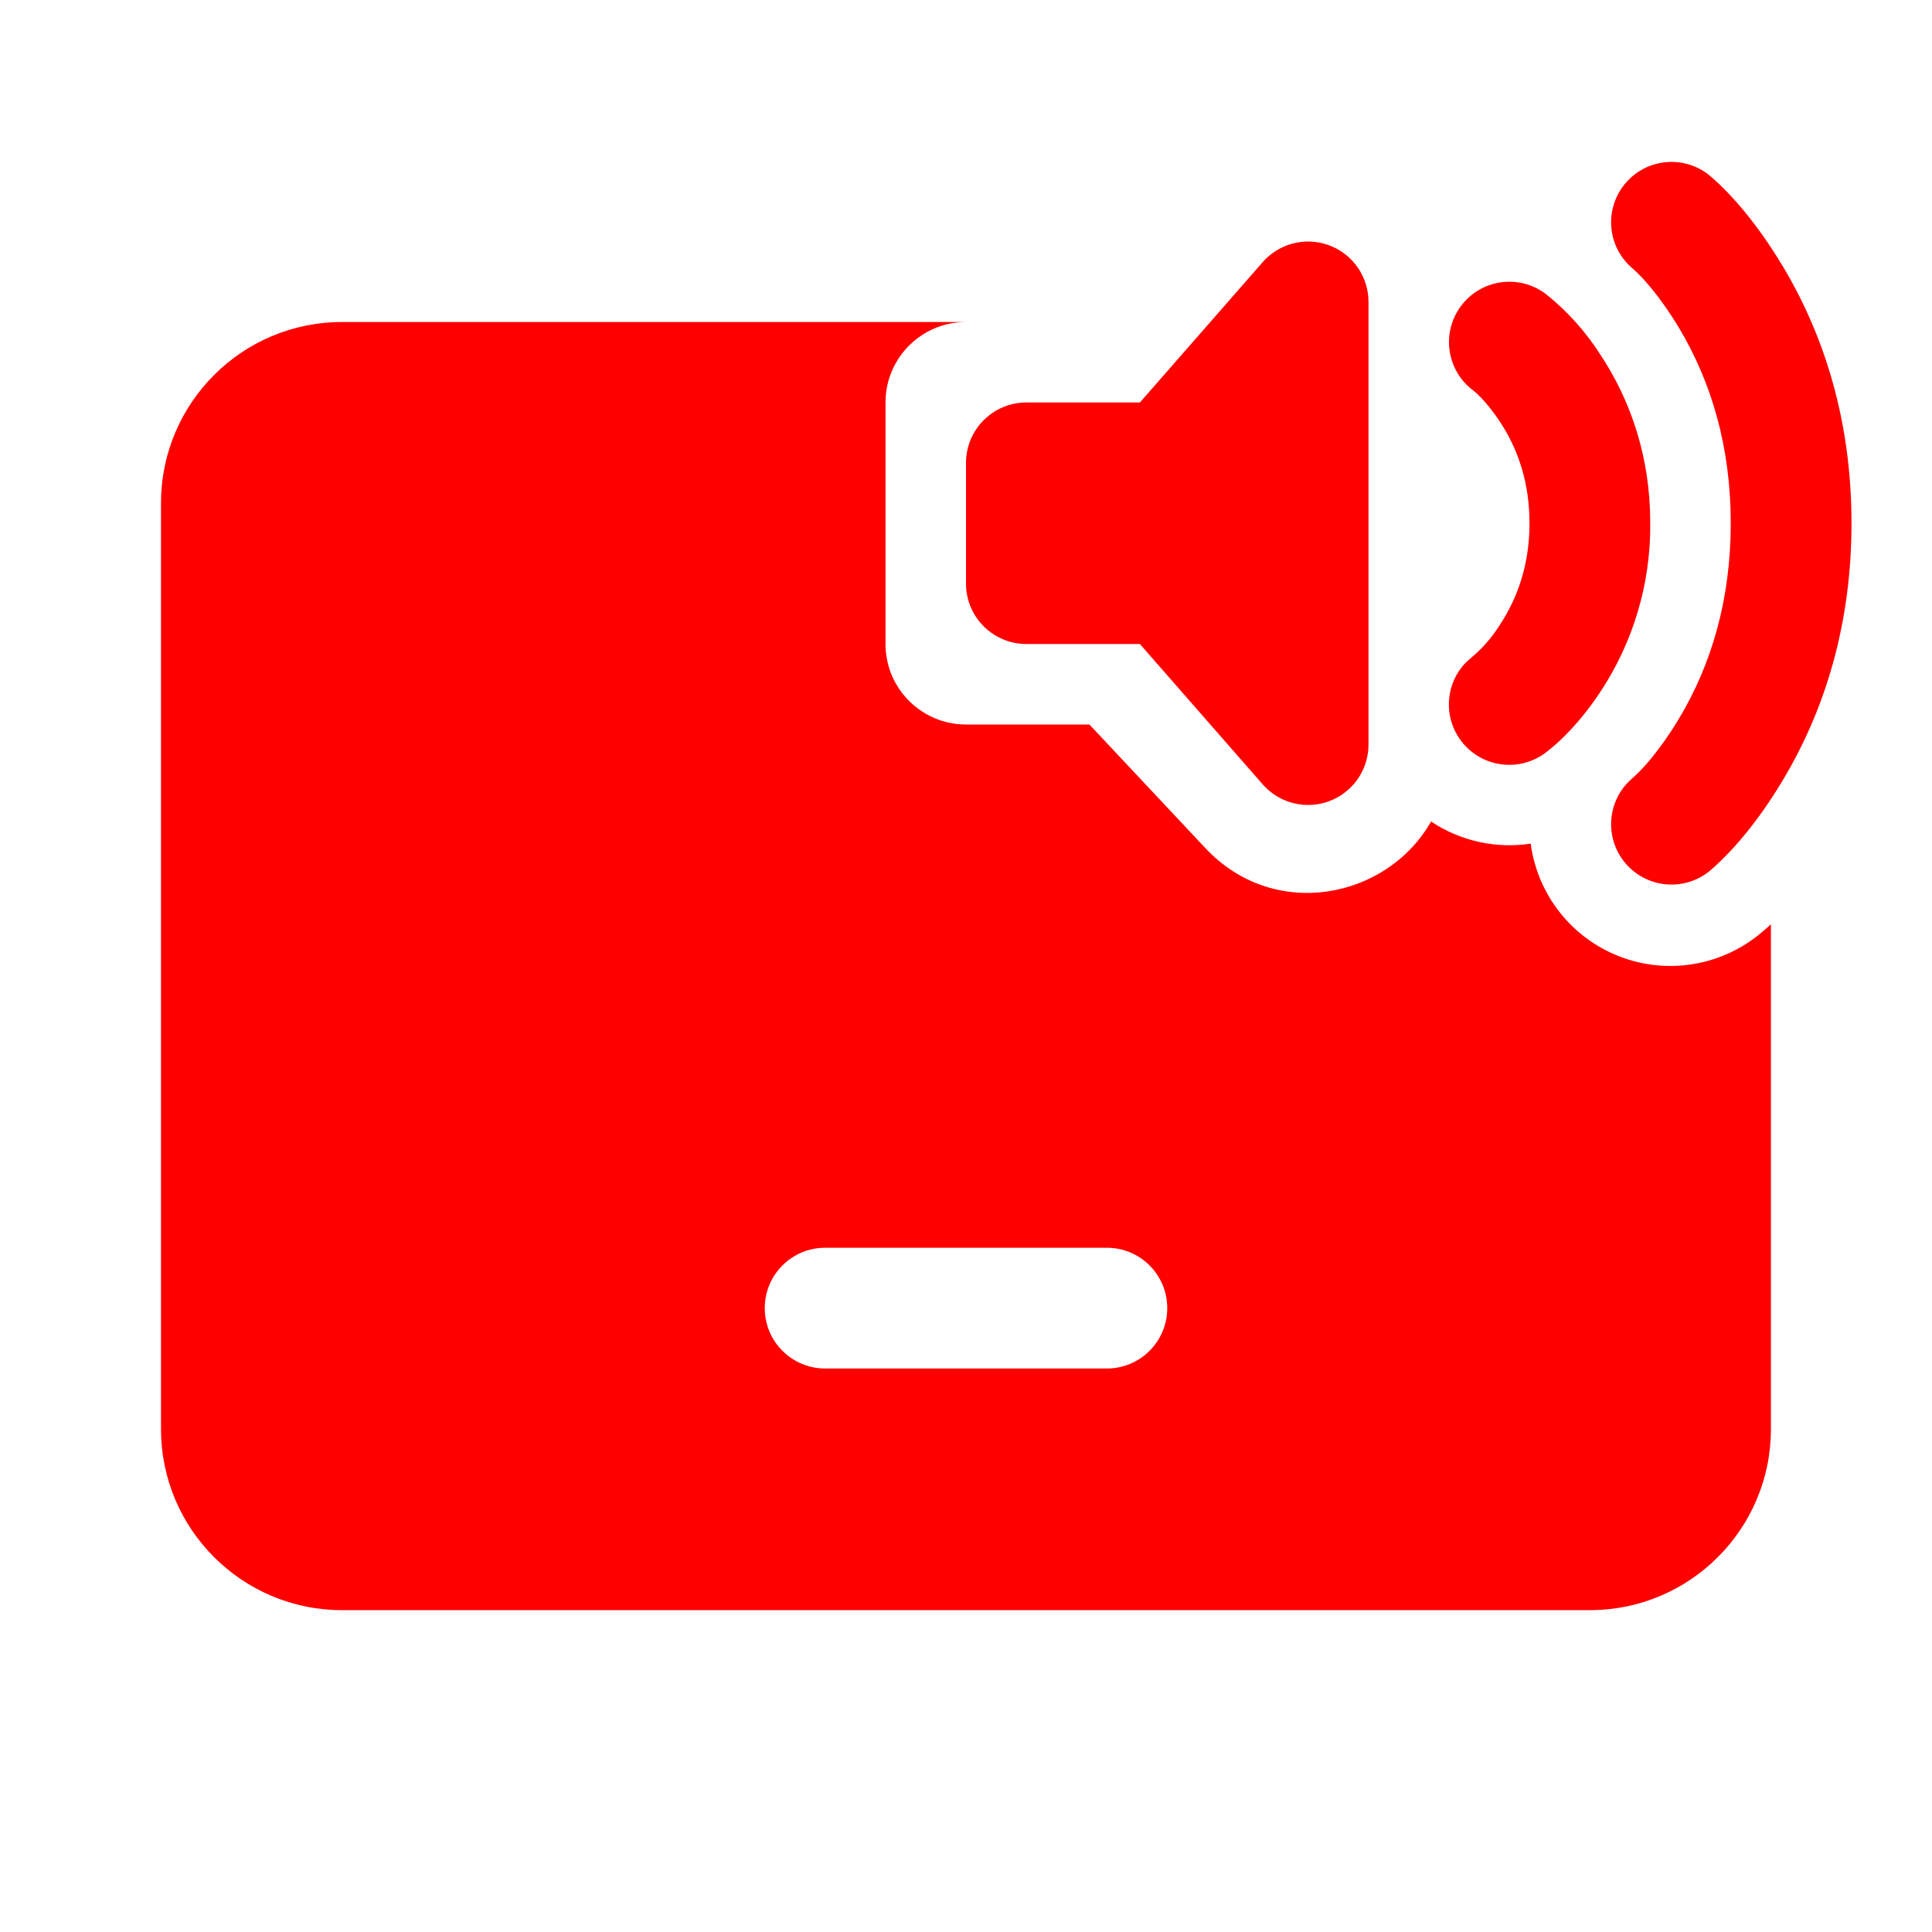
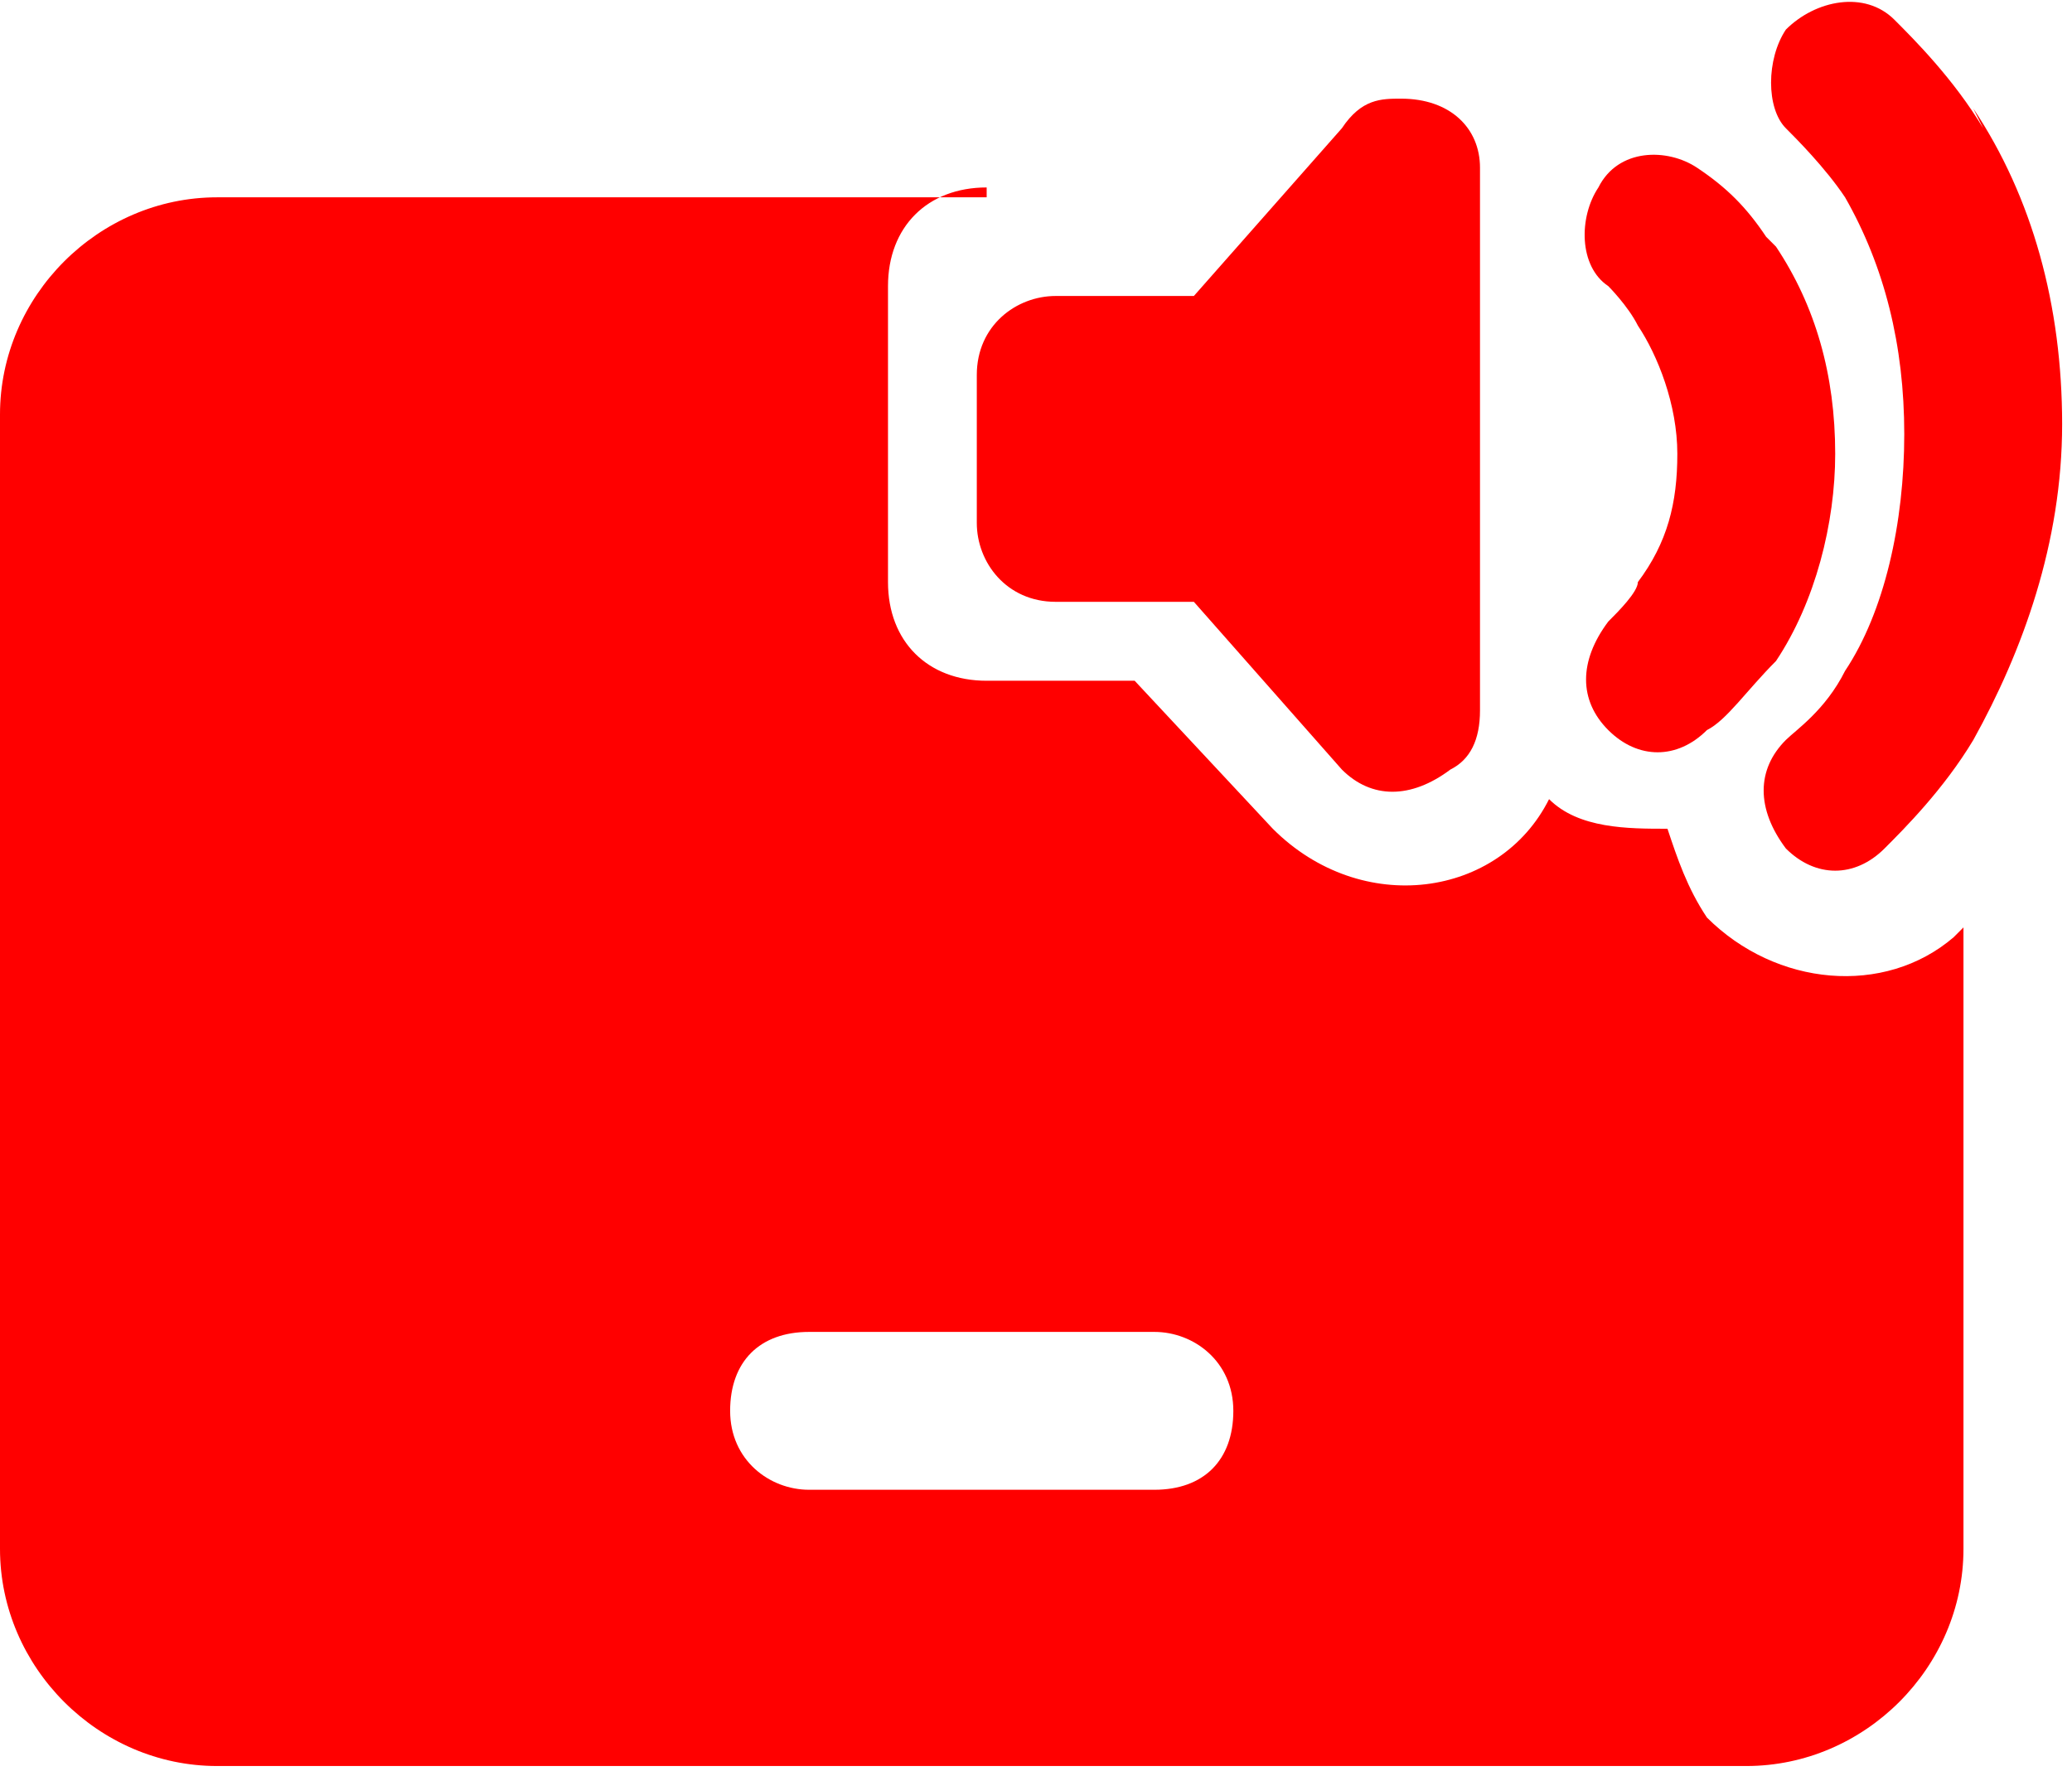
- <svg xmlns="http://www.w3.org/2000/svg" width="24" height="24" viewBox="0 0 24 24">
-   <path fill="red" d="M22.143 3.302c-.328-.547-.665-.921-.913-1.128a.75.75 0 0 0-.96 1.152c.127.106.353.357.587.747.401.67.643 1.475.643 2.427s-.242 1.758-.643 2.427c-.234.39-.46.641-.587.747a.75.75 0 0 0 .96 1.152c.248-.207.585-.58.913-1.128C22.68 8.805 23 7.736 23 6.5s-.32-2.305-.857-3.198Zm-2.269 1.094a3.075 3.075 0 0 0-.674-.746.75.75 0 0 0-.9 1.2c.062.046.19.175.326.379.234.35.374.77.374 1.271 0 .5-.14.92-.374 1.271a1.681 1.681 0 0 1-.326.379l-.084.073A.75.75 0 0 0 19.2 9.35c.189-.141.435-.388.674-.746A3.734 3.734 0 0 0 20.5 6.5c0-.812-.235-1.517-.626-2.104ZM17 3.75a.75.75 0 0 0-1.314-.494L14.16 5h-1.41a.75.75 0 0 0-.75.75v1.5c0 .414.336.75.75.75h1.41l1.526 1.744A.75.75 0 0 0 17 9.25v-5.5ZM12 4h1.534H4.25A2.25 2.25 0 0 0 2 6.25v11.502a2.25 2.25 0 0 0 2.25 2.25h15.499a2.25 2.25 0 0 0 2.25-2.25v-6.27c-.044.04-.087.077-.129.112a1.75 1.75 0 0 1-2.855-1.114 1.755 1.755 0 0 1-1.238-.275c-.54.955-1.942 1.25-2.804.33L13.533 9H12a1 1 0 0 1-1-1V5a1 1 0 0 1 1-1Zm-1.75 11.5h3.5a.75.75 0 1 1 0 1.5h-3.5a.75.75 0 0 1 0-1.5Z" />
+ <svg xmlns="http://www.w3.org/2000/svg" id="Layer_1" version="1.1" viewBox="0 0 21 18">
+   <defs>
+     <style>
+       .st0 {
+         fill: red;
+       }
+     </style>
+   </defs>
+   <path class="st0" d="M20.1,1.3c-.3-.5-.7-.9-.9-1.1-.3-.3-.8-.2-1.1.1-.2.3-.2.8,0,1,.1.1.4.4.6.7.4.7.6,1.5.6,2.4s-.2,1.8-.6,2.4c-.2.4-.5.6-.6.7-.3.3-.3.7,0,1.1.3.3.7.3,1,0,.2-.2.6-.6.9-1.1.5-.9.9-2,.9-3.2s-.3-2.3-.9-3.2ZM17.9,2.4c-.2-.3-.4-.5-.7-.7-.3-.2-.8-.2-1,.2-.2.3-.2.8.1,1,0,0,.2.2.3.4.2.3.4.8.4,1.3s-.1.9-.4,1.3c0,.1-.2.3-.3.4h0c-.3.4-.3.8,0,1.1.3.3.7.3,1,0,.2-.1.4-.4.7-.7.4-.6.6-1.4.6-2.1,0-.8-.2-1.5-.6-2.1ZM15,1.7c0-.4-.3-.7-.8-.7-.2,0-.4,0-.6.3l-1.5,1.7h-1.4c-.4,0-.8.3-.8.8v1.5c0,.4.3.8.8.8h1.4l1.5,1.7c.3.3.7.3,1.1,0,.2-.1.3-.3.3-.6V1.7ZM10,2h1.5H2.2C1,2,0,3,0,4.2v11.5c0,1.2,1,2.2,2.2,2.2h15.5c1.2,0,2.2-1,2.2-2.2v-6.3s0,0-.1.1c-.7.6-1.8.5-2.5-.2-.2-.3-.3-.6-.4-.9-.4,0-.9,0-1.2-.3-.5,1-1.9,1.2-2.8.3l-1.4-1.5h-1.5c-.6,0-1-.4-1-1v-3c0-.6.4-1,1-1ZM8.2,13.5h3.5c.4,0,.8.3.8.8s-.3.8-.8.8h-3.5c-.4,0-.8-.3-.8-.8s.3-.8.8-.8Z" />
</svg>
